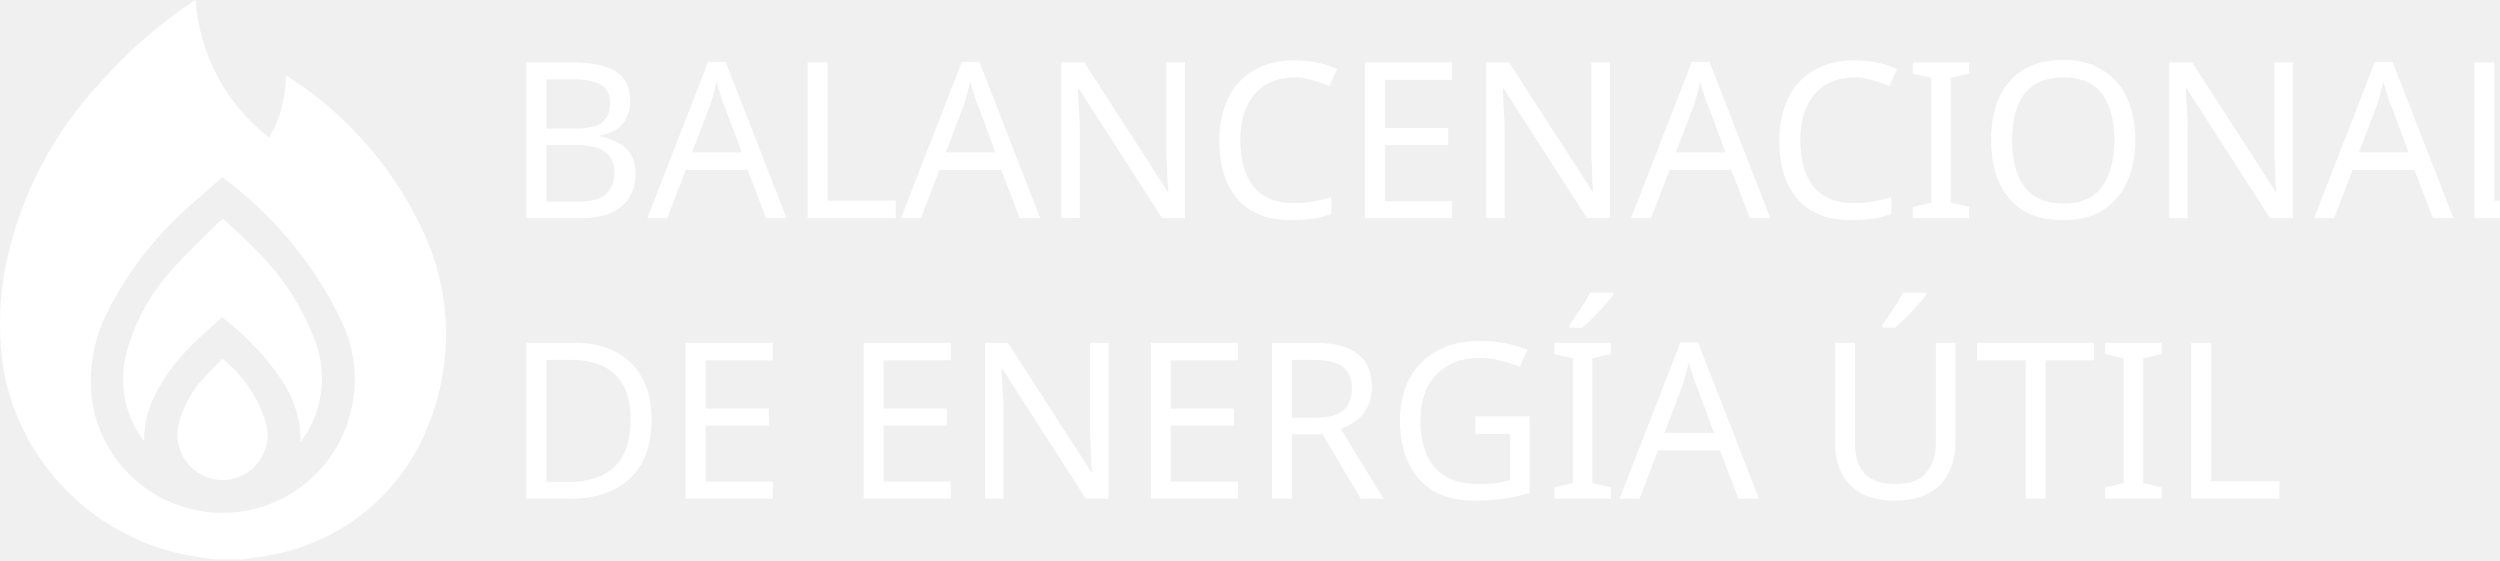
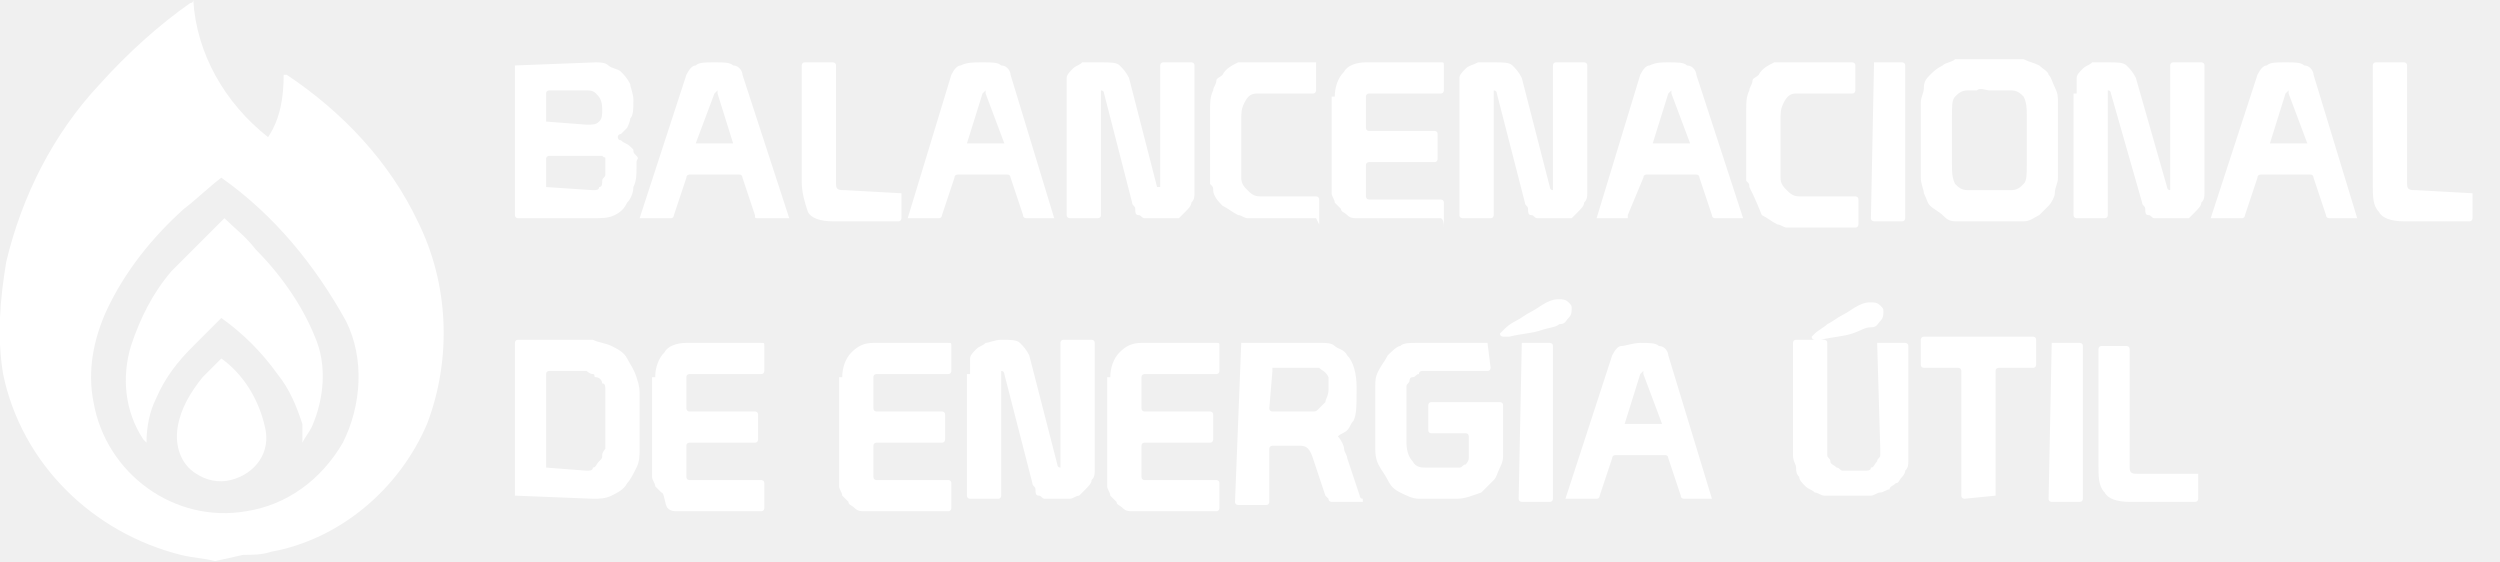
- <svg xmlns="http://www.w3.org/2000/svg" width="80.219" height="18">
-   <g data-name="Grupo 1624">
-     <g data-name="Grupo 1624">
-       <g data-name="Grupo 1462" fill="#fff">
-         <path data-name="Trazado 3158" d="M6.862 17.95c-.351-.058-.7-.1-1.051-.176a7.451 7.451 0 01-5.667-5.737 9.619 9.619 0 01.072-3.673 12.115 12.115 0 012.976-5.686A15.283 15.283 0 016.128.09c.033-.022.068-.042.147-.089a6.122 6.122 0 002.361 4.414 3.83 3.83 0 00.534-1.981.285.285 0 01.067.019 11.772 11.772 0 014.229 4.74 7.8 7.8 0 01.257 6.506 6.7 6.7 0 01-5.035 4.11c-.3.067-.609.1-.915.142zm.272-12.264c-.41.361-.814.7-1.195 1.057a11.1 11.1 0 00-2.483 3.254 4.827 4.827 0 00-.492 2.921 4.232 4.232 0 007.927 1.264 4.354 4.354 0 00.059-3.9 12.463 12.463 0 00-3.816-4.597z" style="isolation:isolate" />
-         <path data-name="Trazado 3159" d="M7.163 7.019c.343.327.7.642 1.023.98a7.943 7.943 0 011.885 2.837 3.426 3.426 0 01-.126 2.883c-.081.151-.181.292-.3.48-.012-.223-.01-.39-.032-.555a3.71 3.71 0 00-.707-1.64 8.613 8.613 0 00-1.781-1.823c-.314.287-.638.562-.938.861a6.09 6.09 0 00-1.232 1.67 3.148 3.148 0 00-.331 1.441c-.036-.045-.075-.088-.107-.135a3.326 3.326 0 01-.374-2.982 6.394 6.394 0 011.349-2.353c.473-.539 1-1.028 1.506-1.538a1.765 1.765 0 01.165-.126z" />
-         <path data-name="Trazado 3160" d="M7.134 11.512a4.128 4.128 0 011.424 2.158 1.445 1.445 0 01-2.212 1.492 1.461 1.461 0 01-.625-1.494 3.328 3.328 0 01.846-1.567c.176-.202.371-.386.567-.589z" style="isolation:isolate" />
+ <svg xmlns="http://www.w3.org/2000/svg" version="1.1" id="Capa_1" x="0" y="0" viewBox="0 0 80.2 18" xml:space="preserve">
+   <style>.st0{fill:#fff}.st1{enable-background:new}</style>
+   <g id="Grupo_1624" transform="translate(-1182.512 -996)">
+     <g id="Grupo_1624-2" transform="translate(1182.512 996)">
+       <g id="Grupo_1462">
+         <path id="Trazado_3158" class="st0" d="M6.9 18c-.4-.1-.7-.1-1.1-.2C3 17.1.7 14.9.1 12c-.2-1.2-.1-2.4.1-3.6.5-2.1 1.5-4.1 3-5.7.9-1 1.9-1.9 2.9-2.6 0 0 .1 0 .1-.1.1 1.7 1 3.3 2.4 4.4.4-.6.5-1.3.5-2h.1c1.8 1.2 3.3 2.8 4.2 4.7 1 2 1.1 4.4.3 6.5-.9 2.1-2.8 3.7-5 4.1-.3.1-.6.1-.9.1l-.9.2zm.2-12.3c-.4.3-.8.7-1.2 1-1 .9-1.9 2-2.5 3.3-.4.9-.6 1.9-.4 2.9.4 2.3 2.6 3.9 4.9 3.5 1.3-.2 2.4-1 3.1-2.2.6-1.2.7-2.7.1-3.9-1-1.8-2.3-3.4-4-4.6z" />
+         <path id="Trazado_3159" class="st0" d="M7.2 7c.3.3.7.6 1 1 .8.8 1.5 1.8 1.9 2.8.4.9.3 2-.1 2.9-.1.2-.2.3-.3.5v-.6c-.2-.6-.4-1.1-.8-1.6-.5-.7-1.1-1.3-1.8-1.8l-.9.9c-.5.5-.9 1-1.2 1.7-.2.4-.3.9-.3 1.4l-.1-.1c-.6-.9-.7-2-.4-3 .3-.9.7-1.7 1.3-2.4L7 7.2l.2-.2z" />
+         <path id="Trazado_3160" class="st0" d="M7.1 11.5c.7.5 1.2 1.3 1.4 2.2.2.8-.3 1.5-1.1 1.7-.4.1-.8 0-1.1-.2-.5-.3-.7-.9-.6-1.5.1-.6.4-1.1.8-1.6l.6-.6z" />
      </g>
    </g>
-     <g data-name="Grupo 1625">
-       <text data-name="BALANCENACIONAL DE ENERGÍA ÚTIL" transform="translate(16.219 7)" fill="#fff" font-size="7" font-family="Prototype">
-         <tspan x="0" y="0">BALANCENACIONAL</tspan>
-         <tspan x="0" y="9">DE ENERGÍA ÚTIL</tspan>
-       </text>
+     <g id="Grupo_1625">
+       <g class="st1">
+         <path class="st0" d="M.3 2.1c0-.1 0-.1 0 0L2.9 2c.1 0 .3 0 .4.1.1.1.3.1.4.2.1.1.2.2.3.4 0 .1.1.3.1.5 0 .3 0 .5-.1.6 0 .1-.1.3-.1.3l-.2.2s-.1 0-.1.1c0 0 0 .1.1.1.1.1.2.1.3.2l.1.1c0 .1 0 .1.1.2s0 .1 0 .2v.2c0 .2 0 .4-.1.6 0 .2-.1.4-.2.5-.1.2-.2.3-.4.4s-.4.1-.7.1H.4s-.1 0-.1-.1V2.1zm1 1.8c0 .1 0 .1 0 0l1.3.1c.2 0 .3 0 .4-.1.1-.1.1-.2.1-.4 0-.3-.1-.4-.2-.5s-.2-.1-.3-.1H1.4s-.1 0-.1.1v.9zm0 2.1c0 .1 0 .1 0 0l1.5.1c.1 0 .2 0 .2-.1.1 0 .1-.1.1-.2s.1-.1.1-.2v-.5c0-.1 0 0-.1-.1H1.4s-.1 0-.1.1V6zm4.5-3.6c.1-.2.2-.3.3-.3.1-.1.3-.1.6-.1s.5 0 .6.1c.2 0 .3.2.3.3L9.1 7h-1C8 7 8 7 8 6.9l-.4-1.2s0-.1-.1-.1H5.9s-.1 0-.1.1l-.4 1.2s0 .1-.1.1h-1l1.5-4.6zm1 .6v-.1l-.1.1-.6 1.6h1.2L6.8 3zm5.9 3.2V7s0 .1-.1.1h-2.1c-.4 0-.7-.1-.8-.3-.1-.3-.2-.6-.2-1V2.1s0-.1.1-.1h.9s.1 0 .1.1v3.8c0 .2.1.2.3.2l1.8.1c0-.1 0-.1 0 0zm1.6-3.8c.1-.2.2-.3.3-.3.2-.1.4-.1.7-.1.3 0 .5 0 .6.1.2 0 .3.2.3.3L17.6 7h-.9s-.1 0-.1-.1l-.4-1.2s0-.1-.1-.1h-1.6s-.1 0-.1.1L14 6.9s0 .1-.1.1h-1l1.4-4.6zm1.1.6v-.1l-.1.1-.5 1.6H16L15.4 3zM18 3v-.5c0-.1.1-.2.2-.3s.2-.1.3-.2h.6c.3 0 .5 0 .6.1s.2.2.3.4l.9 3.5h.1V2.1s0-.1.1-.1h.9s.1 0 .1.1v4.1c0 .1 0 .2-.1.3 0 .1-.1.2-.2.3l-.2.2h-1.1c-.1 0-.1-.1-.2-.1s-.1-.1-.1-.2-.1-.1-.1-.2L19.2 3s0-.1-.1-.1v4c0 .1-.1.1-.1.1h-.9s-.1 0-.1-.1V3zm4.6.5c0-.2 0-.4.1-.6 0-.1.1-.2.1-.3 0-.1.1-.1.2-.2.1-.2.3-.3.5-.4H26v.9s0 .1-.1.1h-1.8c-.2 0-.3.1-.4.3-.1.2-.1.3-.1.6v1.8c0 .2.1.3.2.4s.2.2.4.2H26s.1 0 .1.1v.8L26 7h-2.2c-.1 0-.2-.1-.3-.1-.2-.1-.3-.2-.5-.3-.1-.1-.3-.3-.3-.5 0-.1 0-.1-.1-.2V3.5zm4-.4c0-.3.1-.6.3-.8.1-.2.4-.3.7-.3H30c.1 0 .1 0 .1.1v.8s0 .1-.1.1h-2.3s-.1 0-.1.1v1s0 .1.1.1h2.1s.1 0 .1.1v.8s0 .1-.1.1h-2.1s-.1 0-.1.1v1s0 .1.1.1H30s.1 0 .1.1v.8c0-.3-.1-.3-.1-.3h-2.7c-.1 0-.2 0-.3-.1s-.2-.1-.2-.2l-.2-.2c0-.1-.1-.2-.1-.3V3.1zm4-.1v-.5c0-.1.1-.2.2-.3s.2-.1.4-.2h.5c.3 0 .5 0 .6.1s.2.2.3.4l.9 3.5s0 .1.1.1v-4s0-.1.1-.1h.9s.1 0 .1.1v4.1c0 .1 0 .2-.1.3 0 .1-.1.2-.2.3l-.2.2h-1.1c-.1 0-.1-.1-.2-.1s-.1-.1-.1-.2-.1-.1-.1-.2L31.8 3s0-.1-.1-.1v4s0 .1-.1.1h-.9s-.1 0-.1-.1V3zm5.8-.6c.1-.2.2-.3.3-.3.2-.1.4-.1.6-.1.3 0 .5 0 .6.1.2 0 .3.2.3.3L39.7 7h-.9s-.1 0-.1-.1l-.4-1.2s0-.1-.1-.1h-1.6s-.1 0-.1.1L36 6.9V7h-1l1.4-4.6zm1 .6v-.1l-.1.1-.5 1.6H38L37.4 3zm2.4.5c0-.2 0-.4.1-.6 0-.1.1-.2.1-.3s.1-.1.2-.2c.1-.2.3-.3.5-.4h2.5s.1 0 .1.1v.8s0 .1-.1.1h-1.8c-.2 0-.3.1-.4.3-.1.2-.1.3-.1.6v1.8c0 .2.1.3.2.4s.2.2.4.2h1.8s.1 0 .1.1v.8s0 .1-.1.1h-2.2c-.1 0-.2-.1-.3-.1-.2-.1-.3-.2-.5-.3-.2-.5-.3-.7-.4-.9 0-.1 0-.1-.1-.2V3.5zM43.9 2h.9s.1 0 .1.1V7s0 .1-.1.1h-.9s-.1 0-.1-.1l.1-5c-.1 0 0 0 0 0zm1.5 2.5V3.3c0-.2.1-.3.1-.5s.1-.3.2-.4c.1-.1.2-.2.4-.3.1-.1.3-.1.4-.2h2.2c.2.1.3.1.5.2.1.1.3.2.3.3.1.1.1.2.2.4s.1.3.1.5v2.4c0 .2-.1.3-.1.5 0 .1-.1.3-.2.4l-.3.3c-.2.1-.3.2-.5.2h-2.2c-.2 0-.3-.1-.4-.2-.1-.1-.3-.2-.4-.3-.1-.1-.1-.2-.2-.4 0-.1-.1-.3-.1-.5V4.5zm1.8-1.6h-.3c-.2 0-.3.1-.4.2s-.1.3-.1.6v1.6c0 .2 0 .4.1.6.1.1.2.2.4.2h1.4c.2 0 .3-.1.4-.2.1-.1.1-.3.1-.6V3.7c0-.2 0-.4-.1-.6-.1-.1-.2-.2-.4-.2h-.7c-.1 0-.3-.1-.4 0zm3.2.1v-.5c0-.1.1-.2.2-.3s.2-.1.3-.2h.5c.3 0 .5 0 .6.1s.2.2.3.4l1 3.5s0 .1.1.1v-4s0-.1.1-.1h.9s.1 0 .1.1v4.1c0 .1 0 .2-.1.3 0 .1-.1.2-.2.3L54 7h-1.1c-.1 0-.1-.1-.2-.1s-.1-.1-.1-.2-.1-.1-.1-.2l-1-3.5s0-.1-.1-.1v4s0 .1-.1.1h-.9s-.1 0-.1-.1V3zm5.8-.6c.1-.2.2-.3.3-.3.1-.1.3-.1.6-.1s.5 0 .6.1c.2 0 .3.2.3.3L59.4 7h-.9s-.1 0-.1-.1L58 5.7s0-.1-.1-.1h-1.6s-.1 0-.1.1l-.4 1.2s0 .1-.1.1h-1l1.5-4.6zm1 .6v-.1l-.1.1-.5 1.6h1.2L57.2 3zm5.9 3.2V7s0 .1-.1.1h-2.1c-.4 0-.7-.1-.8-.3-.2-.2-.2-.5-.2-.9V2.1s0-.1.1-.1h.9s.1 0 .1.1v3.8c0 .2.1.2.3.2l1.8.1c0-.1 0-.1 0 0z" transform="translate(1198.731 996)" />
+       </g>
+       <g class="st1">
+         <path class="st0" d="M.3 15.9V11s0-.1.1-.1h2.4c.2.1.4.1.6.2s.4.2.5.4c.1.2.2.3.3.6s.1.4.1.6v1.7c0 .2 0 .4-.1.6-.1.2-.2.4-.3.5-.1.2-.3.3-.5.4s-.4.1-.6.1l-2.5-.1c0 .1 0 .1 0 0zm1-.9c0 .1 0 .1 0 0l1.3.1c.1 0 .2 0 .2-.1.1 0 .1-.1.2-.2s.1-.1.1-.2.1-.2.1-.2v-1.9c0-.1 0-.2-.1-.2 0-.1-.1-.2-.2-.2s0-.1-.1-.1-.2-.1-.2-.1H1.4s-.1 0-.1.1v3zm3.5-2.9c0-.3.1-.6.3-.8.1-.2.4-.3.7-.3h2.4c.1 0 .1 0 .1.1v.8s0 .1-.1.1H5.9s-.1 0-.1.1v1s0 .1.1.1H8s.1 0 .1.1v.8s0 .1-.1.1H5.9s-.1 0-.1.1v1s0 .1.1.1h2.3s.1 0 .1.1v.8s0 .1-.1.1H5.5c-.1 0-.2 0-.3-.1s-.1-.5-.2-.5l-.2-.2c0-.1-.1-.2-.1-.3v-3.2zm6 0c0-.3.1-.6.3-.8s.4-.3.7-.3h2.4c.1 0 .1 0 .1.1v.8s0 .1-.1.1h-2.3s-.1 0-.1.1v1s0 .1.1.1H14s.1 0 .1.1v.8s0 .1-.1.1h-2.1s-.1 0-.1.1v1s0 .1.1.1h2.3s.1 0 .1.1v.8s0 .1-.1.1h-2.7c-.1 0-.2 0-.3-.1s-.2-.1-.2-.2l-.2-.2c0-.1-.1-.2-.1-.3v-3.5zm4.1-.1v-.5c0-.1.1-.2.2-.3s.2-.1.3-.2c.1 0 .3-.1.5-.1.3 0 .5 0 .6.1s.2.2.3.4l.9 3.5s0 .1.1.1v-4s0-.1.1-.1h.9s.1 0 .1.1v4.1c0 .1 0 .2-.1.3 0 .1-.1.2-.2.3l-.2.2c-.1 0-.2.1-.3.1h-.8c-.1 0-.1-.1-.2-.1s-.1-.1-.1-.2-.1-.1-.1-.2L16 12s0-.1-.1-.1v4s0 .1-.1.1h-.9s-.1 0-.1-.1V12zm4.5.1c0-.3.1-.6.3-.8s.4-.3.7-.3h2.4c.1 0 .1 0 .1.1v.8s0 .1-.1.1h-2.3s-.1 0-.1.1v1s0 .1.1.1h2.1s.1 0 .1.1v.8s0 .1-.1.1h-2.1s-.1 0-.1.1v1s0 .1.1.1h2.3s.1 0 .1.1v.8s0 .1-.1.1h-2.7c-.1 0-.2 0-.3-.1s-.2-.1-.2-.2l-.2-.2c0-.1-.1-.2-.1-.3v-3.5zm4.2-1.1h2.6c.1 0 .3 0 .4.1.1.1.3.1.4.3.2.2.3.6.3 1v.2c0 .4 0 .7-.1.9-.1.1-.1.2-.2.3-.1.1-.2.1-.3.2.1.1.2.3.2.4 0 .1.1.2.1.3l.4 1.2s0 .1.1.1v.1h-1s-.1 0-.1-.1l-.1-.1-.4-1.2c-.1-.3-.2-.4-.4-.4h-.9s-.1 0-.1.1v1.7s0 .1-.1.1h-.9s-.1 0-.1-.1l.2-5.1c-.1 0-.1 0 0 0zm1 .9c-.1 0-.1 0 0 0l-.1 1.2s0 .1.1.1h1.3c.1 0 .1 0 .2-.1l.2-.2c0-.1.1-.2.1-.4v-.4c-.1-.2-.2-.2-.3-.3h-1.5zm6.9-.9c.1 0 .1 0 0 0l.1.8s0 .1-.1.1h-2.1s-.1 0-.1.1c-.1 0-.1.1-.2.1s-.1.1-.1.1c0 .1-.1.1-.1.2v1.8c0 .3.1.5.2.6.1.2.3.2.4.2h1.1c.1 0 .1-.1.2-.1 0 0 .1-.1.1-.2V14s0-.1-.1-.1h-1.1s-.1 0-.1-.1V13s0-.1.1-.1h2.2s.1 0 .1.1v1.6c0 .1 0 .2-.1.4s-.1.3-.2.4l-.4.4c-.3.1-.5.2-.8.2h-1.2c-.2 0-.4-.1-.6-.2s-.3-.2-.4-.4c-.1-.2-.2-.3-.3-.5-.1-.2-.1-.4-.1-.5v-2c0-.2 0-.3.1-.5s.2-.3.3-.5c.1-.1.3-.3.4-.3.1-.1.3-.1.5-.1h2.3zm.9-.7c.2-.1.3-.2.5-.3.2-.1.3-.2.5-.3.2-.1.3-.1.4-.1.1 0 .2 0 .3.1.1.1.1.1.1.2s0 .2-.1.3-.1.2-.3.2c-.1.1-.3.1-.6.2s-.6.1-1 .2H32s-.1 0-.1-.1l.1-.1c.1-.1.2-.2.4-.3zm.2.7h.9s.1 0 .1.1V16s0 .1-.1.1h-.9s-.1 0-.1-.1l.1-5c-.1 0-.1 0 0 0zm2.9.4c.1-.2.2-.3.3-.3.1 0 .4-.1.6-.1.3 0 .5 0 .6.1.2 0 .3.2.3.3l1.4 4.6h-.9s-.1 0-.1-.1l-.4-1.2s0-.1-.1-.1h-1.6s-.1 0-.1.1l-.4 1.2s0 .1-.1.1h-1l1.5-4.6zm1 .6v-.1l-.1.1-.5 1.6h1.2l-.6-1.6zm7.5-1h.9s.1 0 .1.1v3.7c0 .1 0 .2-.1.3 0 .1-.1.2-.1.2-.1.1-.1.2-.2.2-.1.1-.2.1-.2.2-.1 0-.2.1-.3.1-.1 0-.2.1-.3.1h-1.5c-.1 0-.2-.1-.3-.1-.1-.1-.2-.1-.3-.2-.1-.1-.2-.2-.2-.3-.1-.1-.1-.2-.1-.3s-.1-.2-.1-.4V11s0-.1.1-.1h.9s.1 0 .1.1v3.6c0 .1.1.1.1.2s.1.1.2.2c.1 0 .1.1.2.1h.7c.1 0 .2 0 .2-.1.1 0 .1-.1.2-.2 0-.1.1-.1.1-.2v-.2L44 11c-.1 0-.1 0 0 0zm-1.6-.6c.2-.1.3-.2.5-.3.2-.1.3-.2.5-.3s.3-.1.4-.1c.1 0 .2 0 .3.1.1.1.1.1.1.2s0 .2-.1.3-.1.2-.3.2-.3.1-.6.2-.6.1-1 .2H42s-.1 0-.1-.1l.1-.1c.1-.1.3-.2.4-.3zm5.4 5.5c0 .1 0 .1 0 0l-1 .1s-.1 0-.1-.1v-4s0-.1-.1-.1h-1.1s-.1 0-.1-.1v-.8s0-.1.1-.1H49s.1 0 .1.1v.8s0 .1-.1.1h-1.1s-.1 0-.1.1v4zm1.8-4.9h.9s.1 0 .1.1V16s0 .1-.1.1h-.9s-.1 0-.1-.1l.1-5c-.1 0-.1 0 0 0zm4.7 4.2v.8s0 .1-.1.1h-2.1c-.4 0-.7-.1-.8-.3-.2-.2-.2-.5-.2-.9v-3.7s0-.1.1-.1h.8s.1 0 .1.1V15c0 .2.1.2.3.2h1.9c0-.1 0-.1 0 0z" transform="translate(1198.731 996)" />
+       </g>
    </g>
  </g>
</svg>
